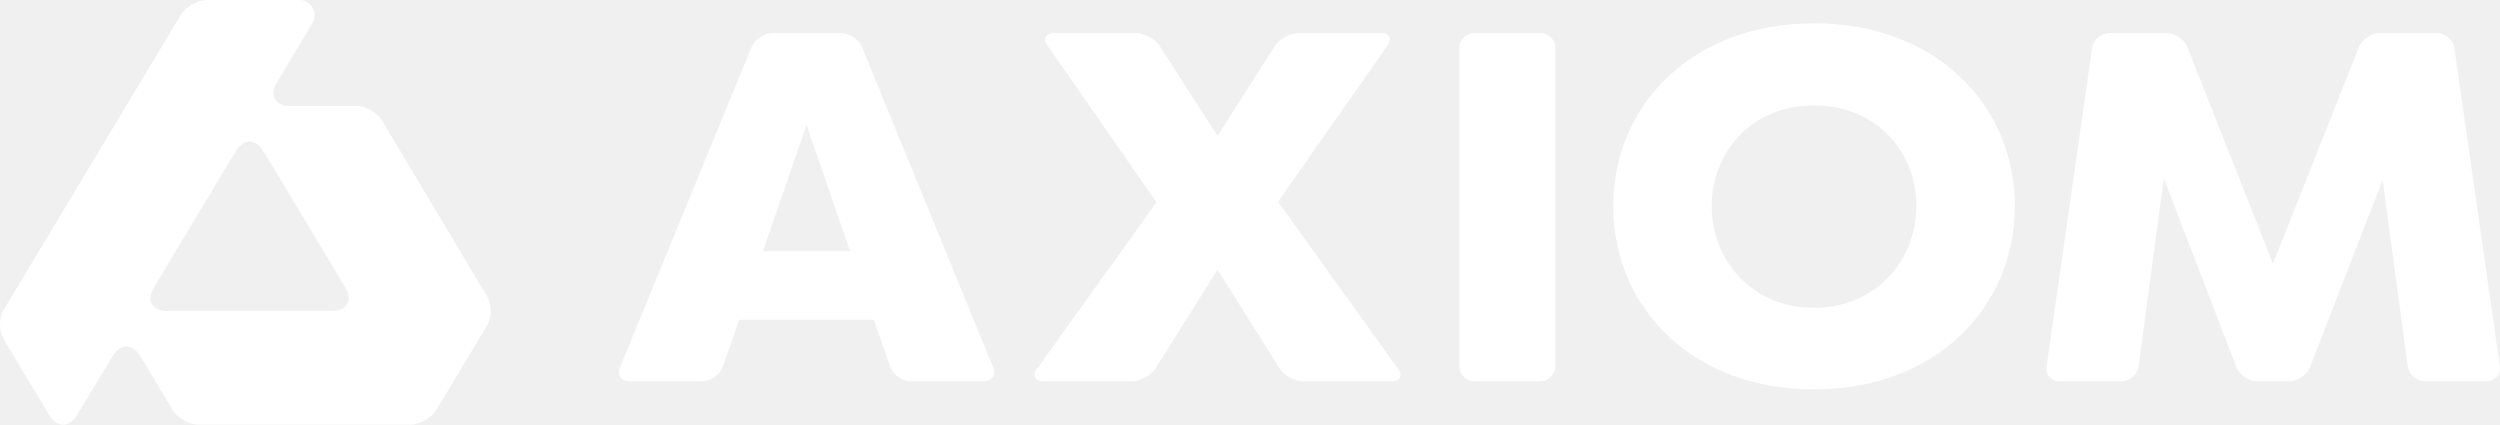
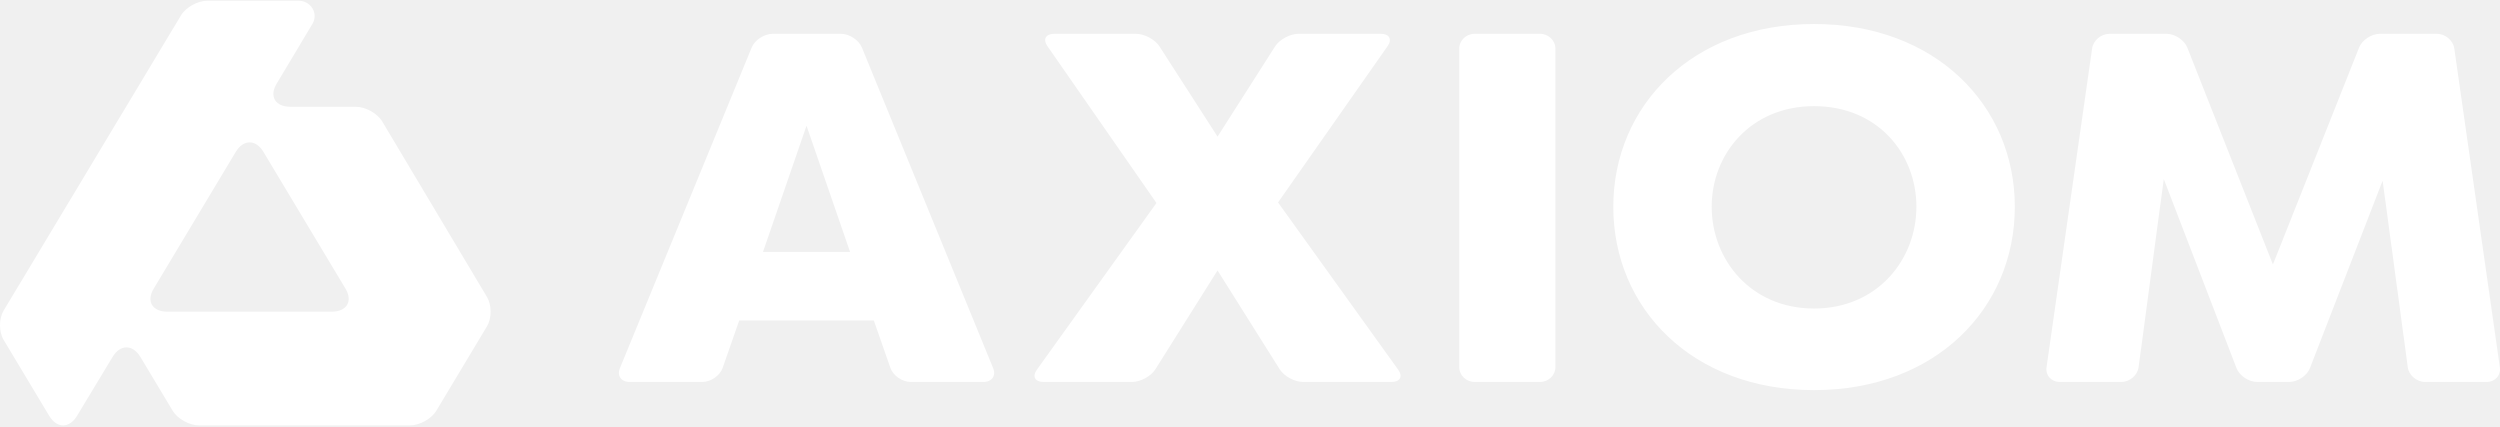
- <svg xmlns="http://www.w3.org/2000/svg" viewBox="0 0 1766 300" fill="none">
+ <svg xmlns="http://www.w3.org/2000/svg" viewBox="0 0 1766 300" width="176" height="30" fill="none">
  <g>
    <path d="M617.267 225.88H522.185L510.47 259.389C508.564 264.843 502.111 269.304 496.13 269.304H444.773C438.793 269.304 435.698 264.927 437.897 259.577L530.973 33.092C533.169 27.741 539.863 23.364 545.845 23.364H594.006C599.986 23.364 606.674 27.744 608.864 33.097L701.569 259.571C703.759 264.924 700.658 269.304 694.678 269.304H643.323C637.342 269.304 630.888 264.843 628.981 259.389L617.267 225.88ZM600.487 177.46L569.725 88.307L538.966 177.46H600.487ZM920.483 269.304C914.501 269.304 907.075 265.276 903.98 260.353L860.071 190.527L816.163 260.353C813.067 265.276 805.64 269.304 799.66 269.304H737.116C731.135 269.304 729.02 265.43 732.417 260.694L816.924 142.876L739.876 32.059C736.552 27.277 738.726 23.364 744.706 23.364H802.455C808.435 23.364 815.905 27.366 819.053 32.258L860.071 95.994L900.722 32.279C903.851 27.376 911.305 23.364 917.286 23.364H975.436C981.416 23.364 983.575 27.267 980.231 32.037L902.816 142.49L987.719 260.699C991.12 265.431 989.007 269.304 983.026 269.304H920.483ZM1098.73 258.843C1098.73 264.597 1093.83 269.304 1087.85 269.304H1041.69C1035.71 269.304 1030.81 264.597 1030.81 258.843V33.824C1030.81 28.071 1035.71 23.364 1041.69 23.364H1087.85C1093.83 23.364 1098.73 28.071 1098.73 33.824V258.843ZM1139.63 145.565C1139.63 74.089 1195.55 16.448 1281.44 16.448C1367.34 16.448 1423.27 74.089 1423.27 145.565C1423.27 217.427 1367.34 275.068 1281.44 275.068C1195.55 275.068 1139.63 217.427 1139.63 145.565ZM1353.75 145.565C1353.75 108.291 1326.59 74.472 1281.44 74.472C1236.7 74.472 1209.14 108.291 1209.14 145.565C1209.14 182.843 1236.7 217.426 1281.44 217.426C1326.19 217.426 1353.75 182.843 1353.75 145.565ZM1713.13 269.304C1707.16 269.304 1701.63 264.636 1700.86 258.93L1683.09 127.121L1631.76 259.503C1629.68 264.894 1623.07 269.304 1617.09 269.304H1594.49C1588.5 269.304 1581.92 264.89 1579.85 259.494L1528.49 125.967L1510.7 258.929C1509.93 264.636 1504.42 269.304 1498.44 269.304H1455.07C1449.09 269.304 1444.86 264.641 1445.67 258.941L1477.87 33.727C1478.68 28.027 1484.24 23.364 1490.22 23.364H1530.39C1536.37 23.364 1543.01 27.764 1545.13 33.143L1605.59 186.3L1666.43 33.136C1668.56 27.761 1675.2 23.364 1681.17 23.364H1721.35C1727.34 23.364 1732.9 28.027 1733.71 33.727L1765.9 258.941C1766.71 264.641 1762.49 269.304 1756.51 269.304H1713.13ZM344.035 209.33L270.003 85.289C266.608 79.588 258.243 74.924 251.412 74.924H205.193C194.45 74.924 190.046 67.596 195.404 58.64L220.751 16.284C222.762 12.922 222.758 8.784 220.74 5.426C218.722 2.068 214.995 0 210.962 0H146.485C139.655 0 131.272 4.654 127.854 10.342L2.565 218.882C-0.853 224.57 -0.855 233.879 2.56 239.568L34.798 293.281C40.17 302.23 48.978 302.241 54.373 293.304L79.562 251.576C84.958 242.639 93.765 242.649 99.137 251.598L121.975 289.649C125.389 295.338 133.771 299.993 140.602 299.993H289.594C296.422 299.993 304.805 295.338 308.22 289.649L343.997 230.04C347.412 224.351 347.429 215.031 344.035 209.33ZM244.053 203.36C249.392 212.327 244.97 219.665 234.227 219.665H118.335C107.593 219.665 103.198 212.342 108.57 203.393L166.56 106.774C171.932 97.825 180.721 97.825 186.092 106.775L244.053 203.36Z" fill="white" />
  </g>
</svg>
